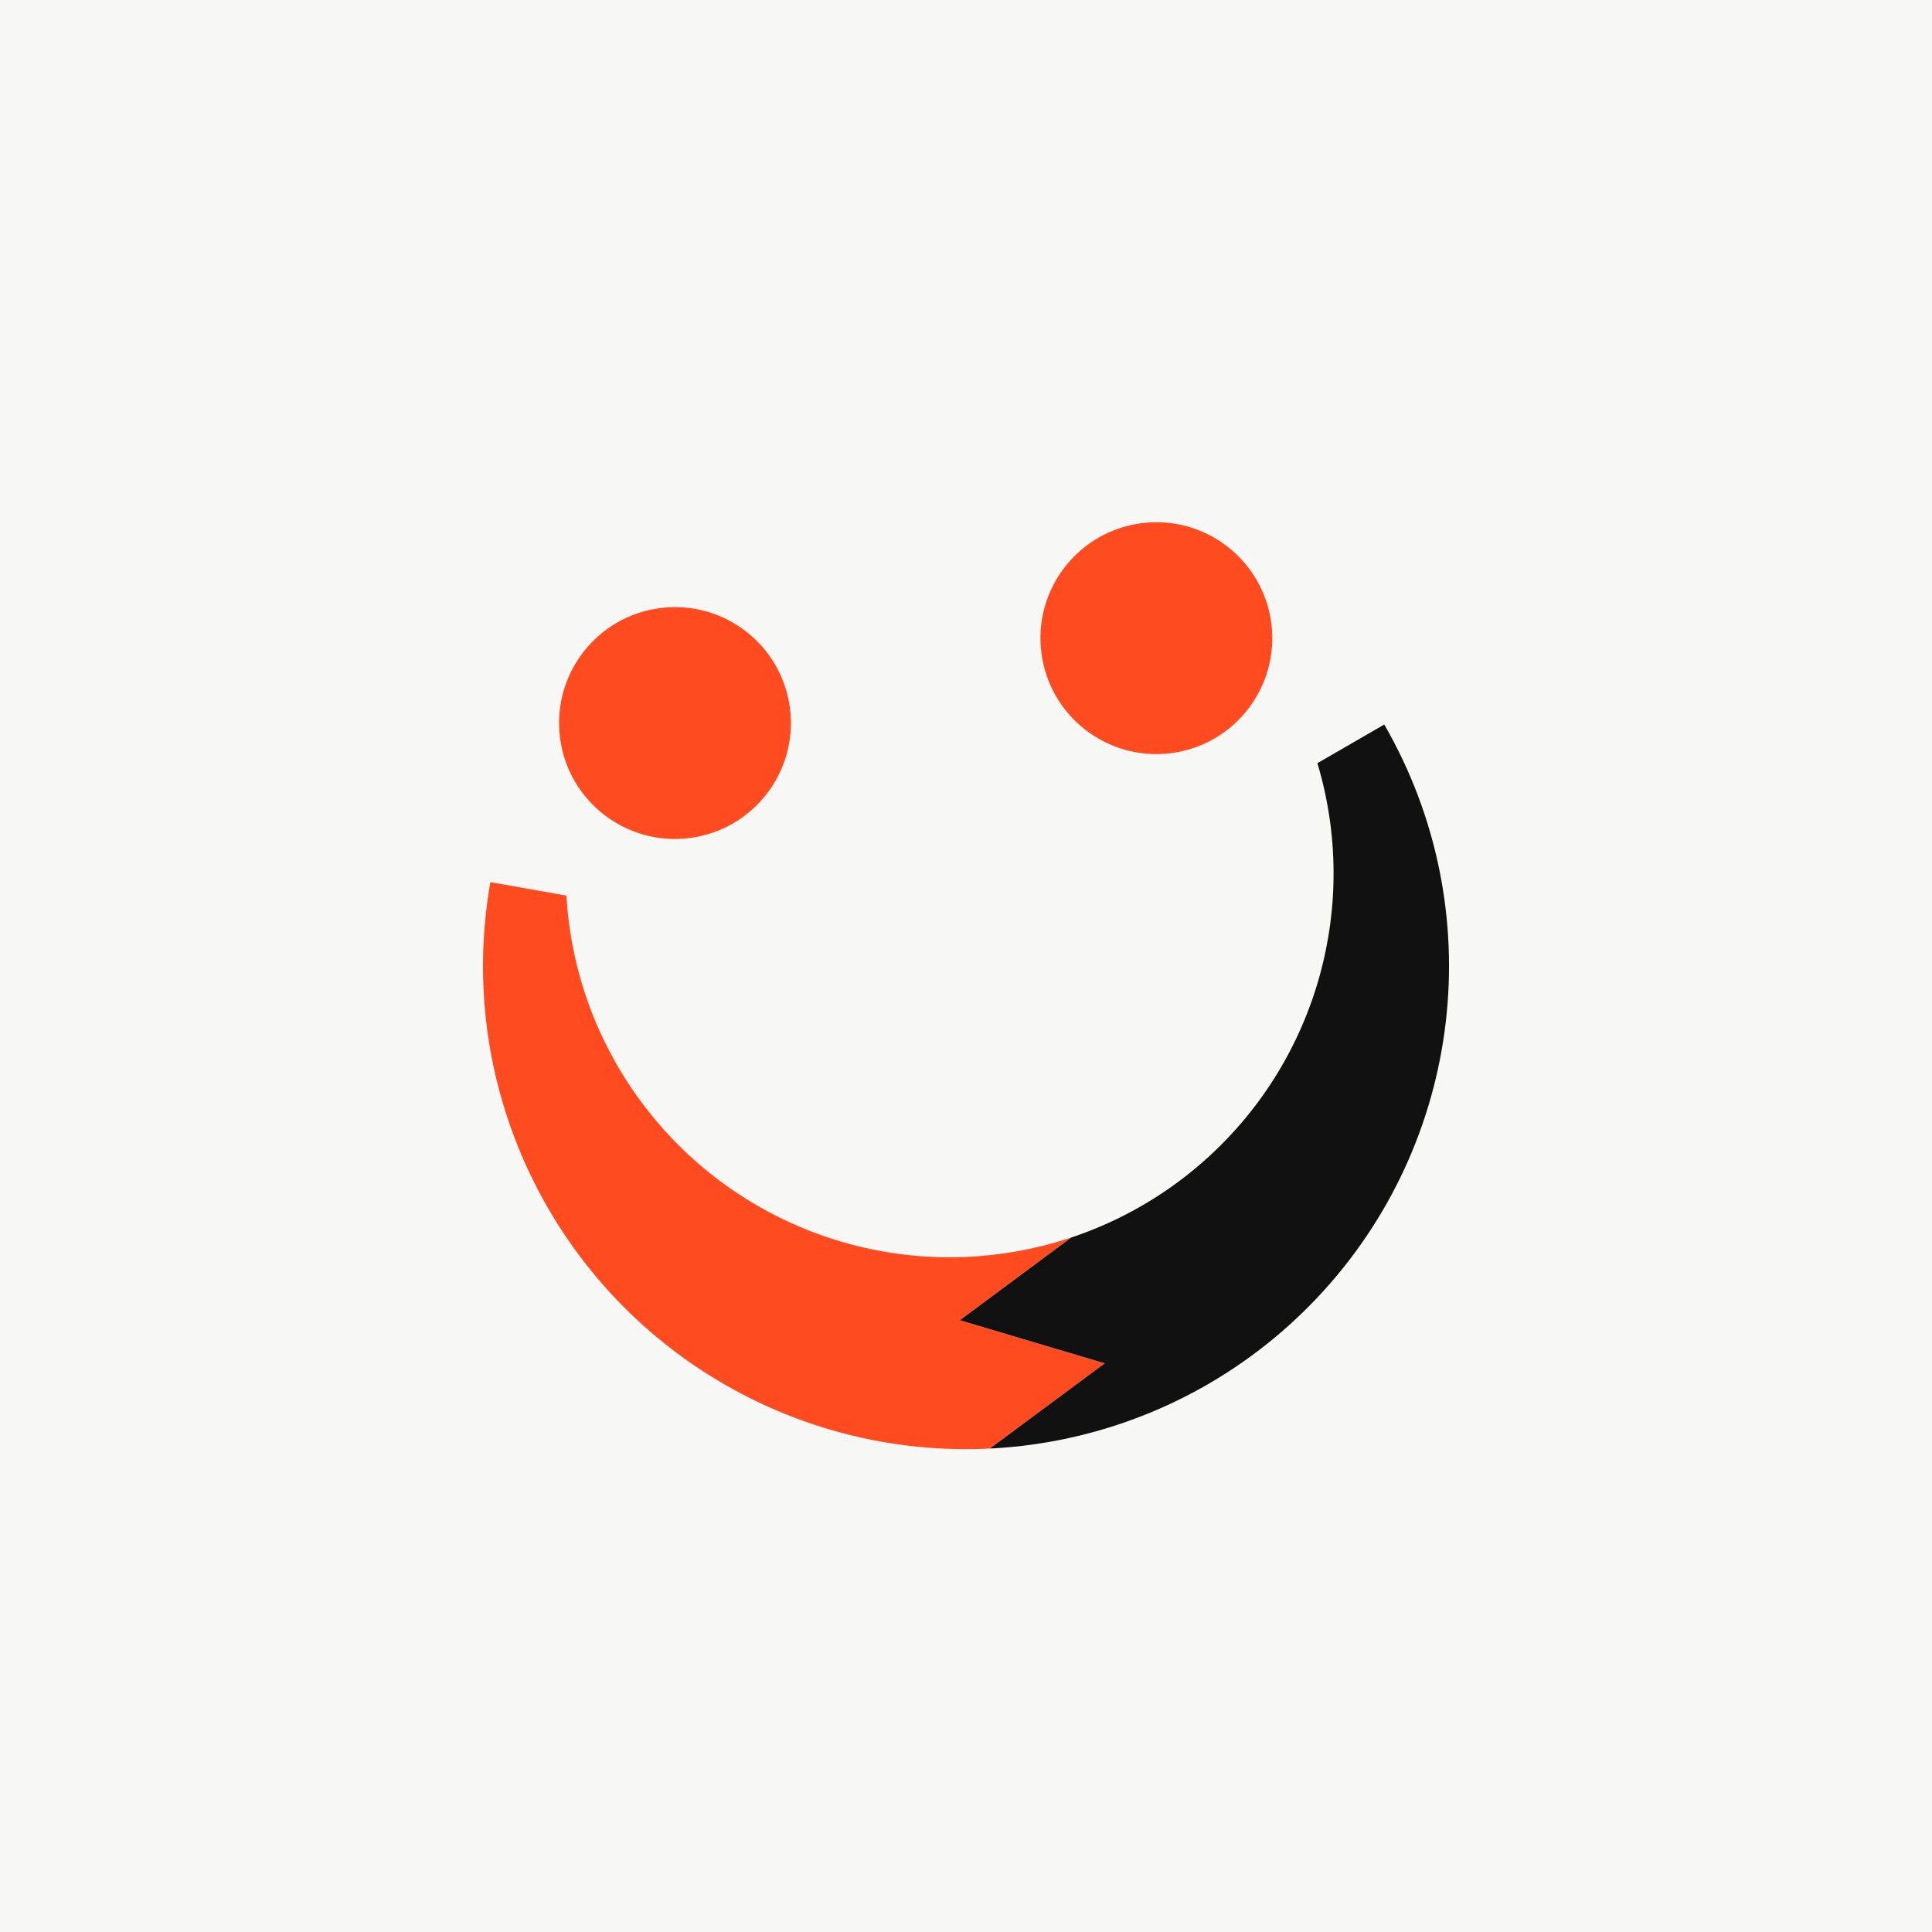
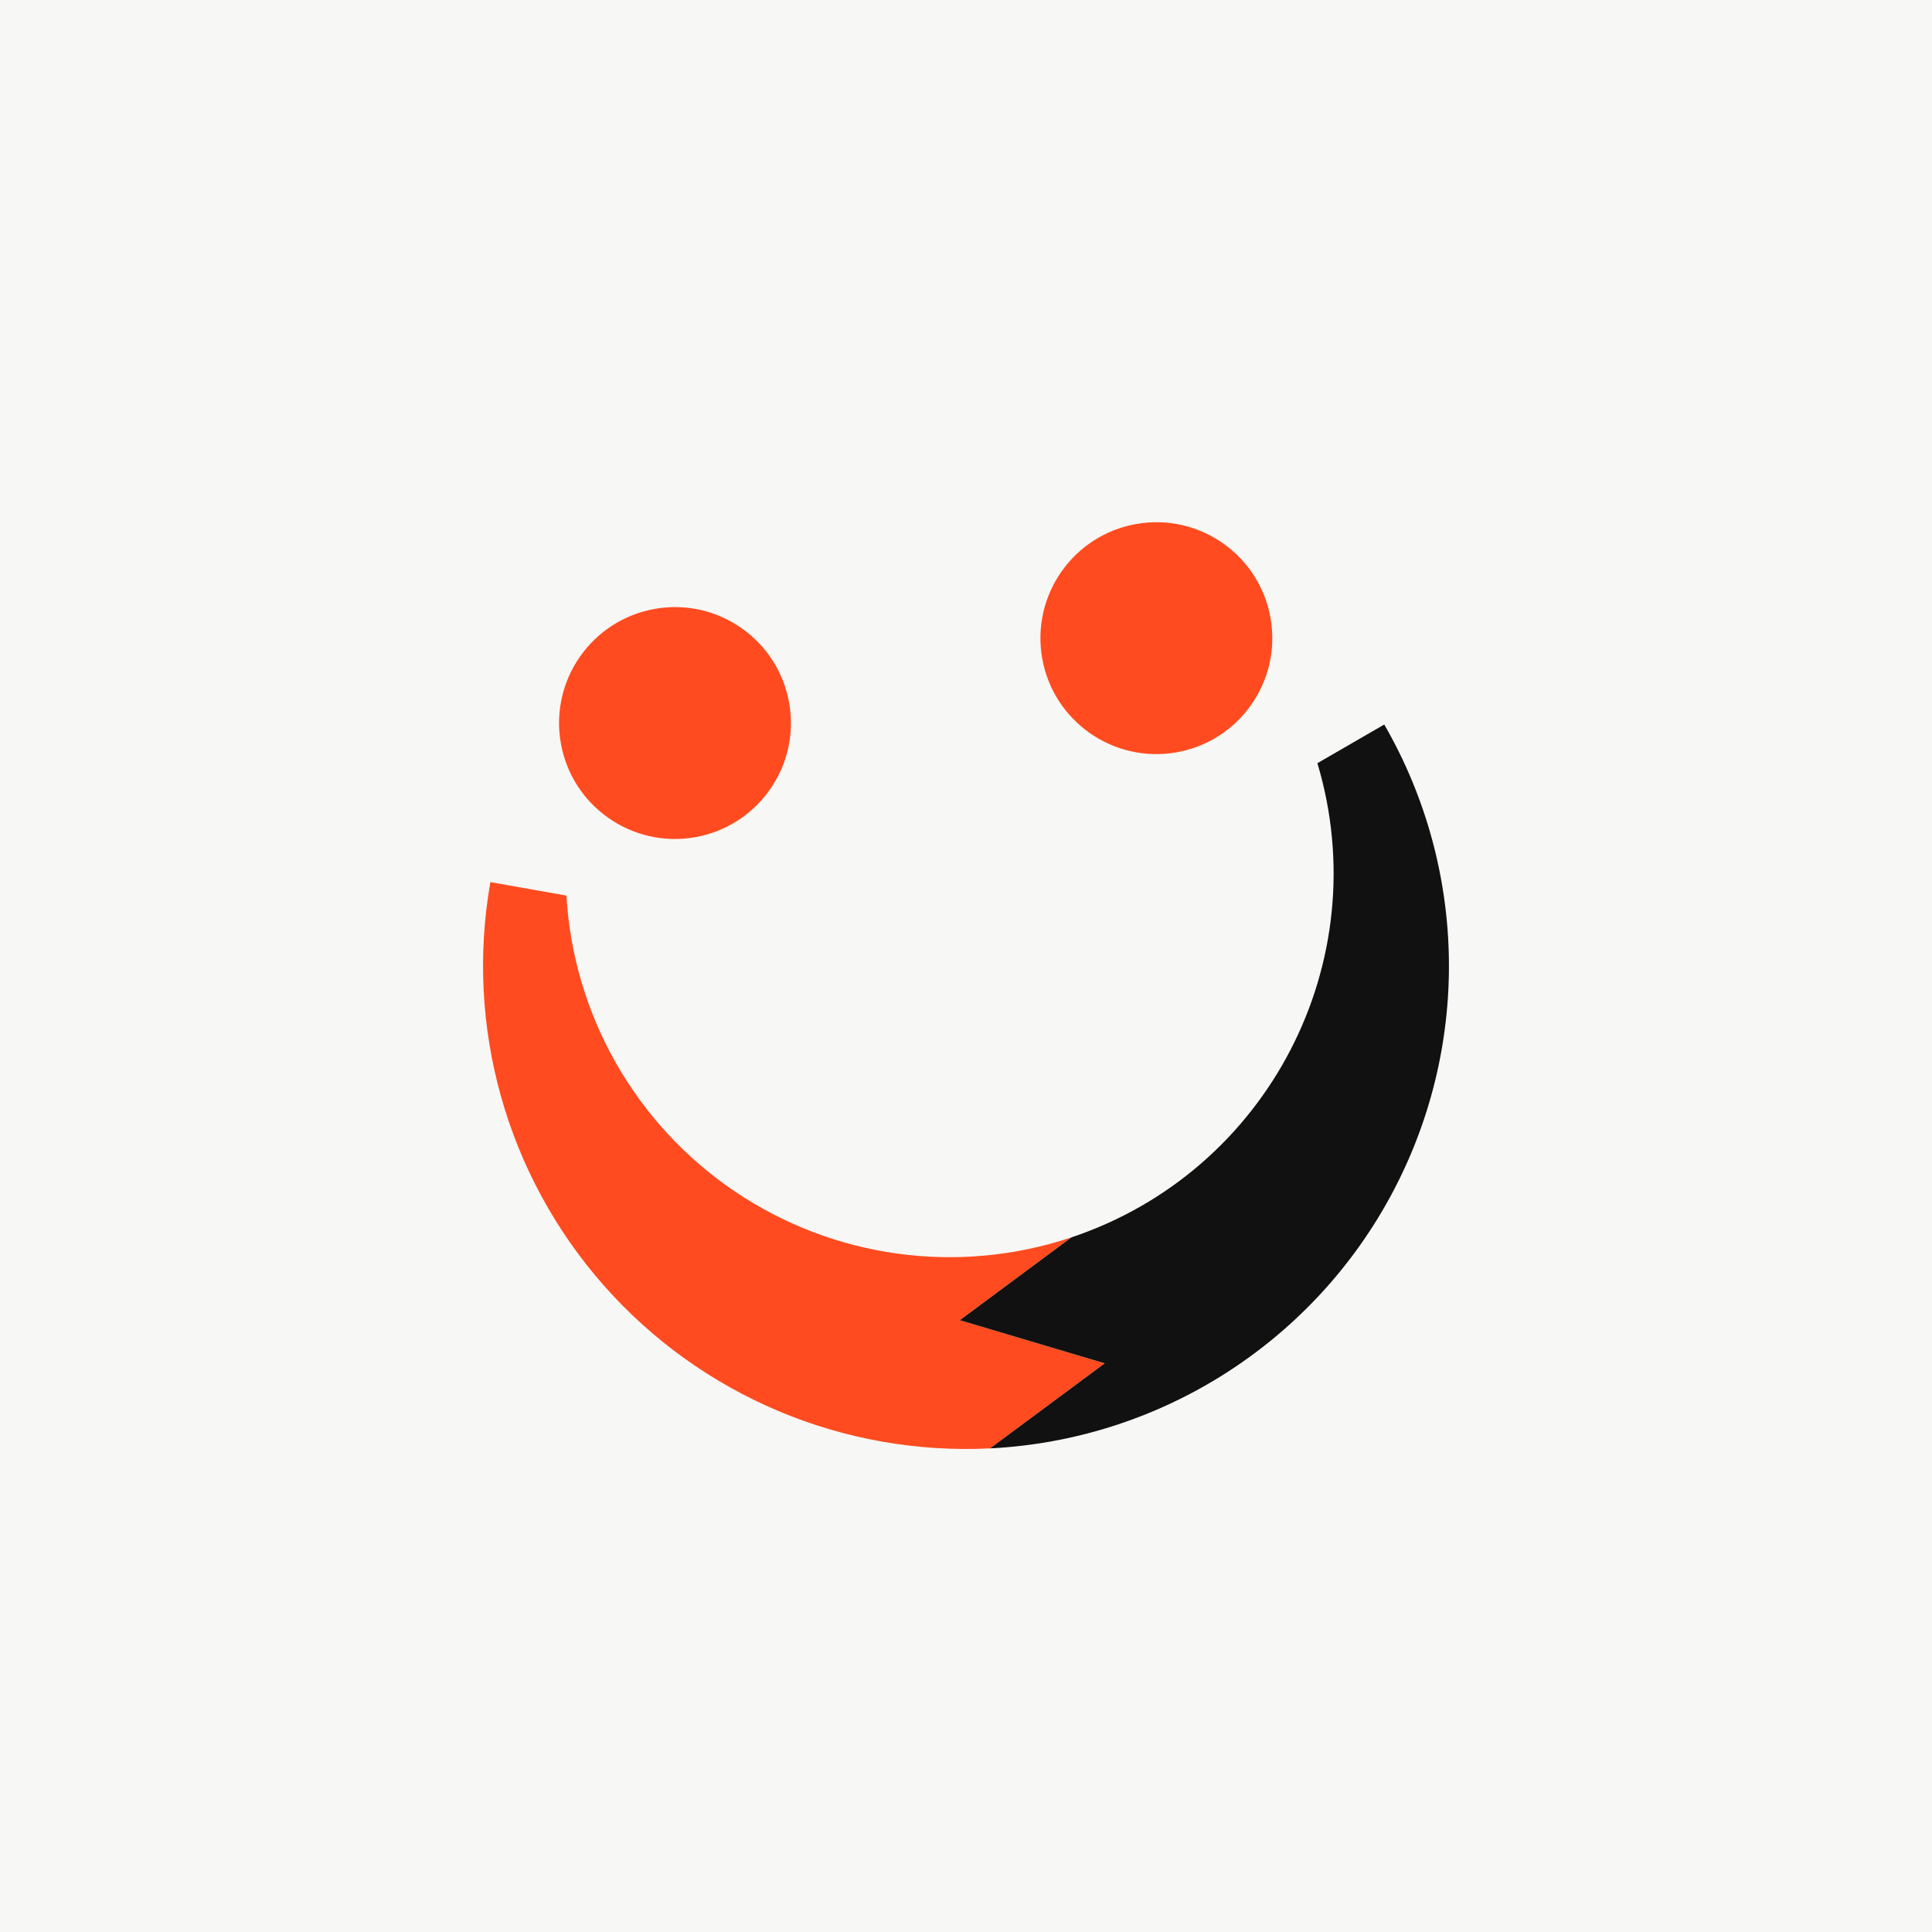
<svg xmlns="http://www.w3.org/2000/svg" viewBox="0 0 640 640" role="img" aria-label="Avatar Tinindo">
  <rect width="640" height="640" fill="#F7F7F5" />
  <g transform="translate(160 160) scale(3.2) rotate(-10 50 50)">
-     <defs>
-       <clipPath id="vL">
-         <path d="M-30,-30L50,-30L50,72L57,79L43,86L57,93L43,100L50,107L50,130L-30,130Z" />
-       </clipPath>
-       <clipPath id="vR">
-         <path d="M130,-30L50,-30L50,72L57,79L43,86L57,93L43,100L50,107L50,130L130,130Z" />
-       </clipPath>
-     </defs>
-     <path fill="#FF4B1F" clip-path="url(#vL)" d="M96.98,32.9A50,50 0 1 1 3.02,32.9L10.53,35.64A39.74,39.74 0 1 0 89.47,35.64Z" />
-     <path fill="#111111" clip-path="url(#vR)" d="M96.98,32.9A50,50 0 1 1 3.02,32.9L10.53,35.64A39.74,39.74 0 1 0 89.47,35.64Z" />
+     <path fill="#FF4B1F" d="M55.87,79.56L43,86L57,93L43.78,99.61A50,50 0 0 1 3.02,32.9L10.53,35.64A39.74,39.74 0 0 0 55.87,79.56Z" />
+     <path fill="#111111" d="M55.87,79.56L43,86L57,93L43.78,99.61A50,50 0 0 0 96.98,32.9L89.47,35.64A39.74,39.74 0 0 1 55.87,79.56Z" />
    <path fill="#FF4B1F" d="M12.7,20A12,12 0 1 1 36.7,20A12,12 0 1 1 12.7,20Z" />
    <path fill="#FF4B1F" d="M63.3,20A12,12 0 1 1 87.3,20A12,12 0 1 1 63.3,20Z" />
  </g>
</svg>
